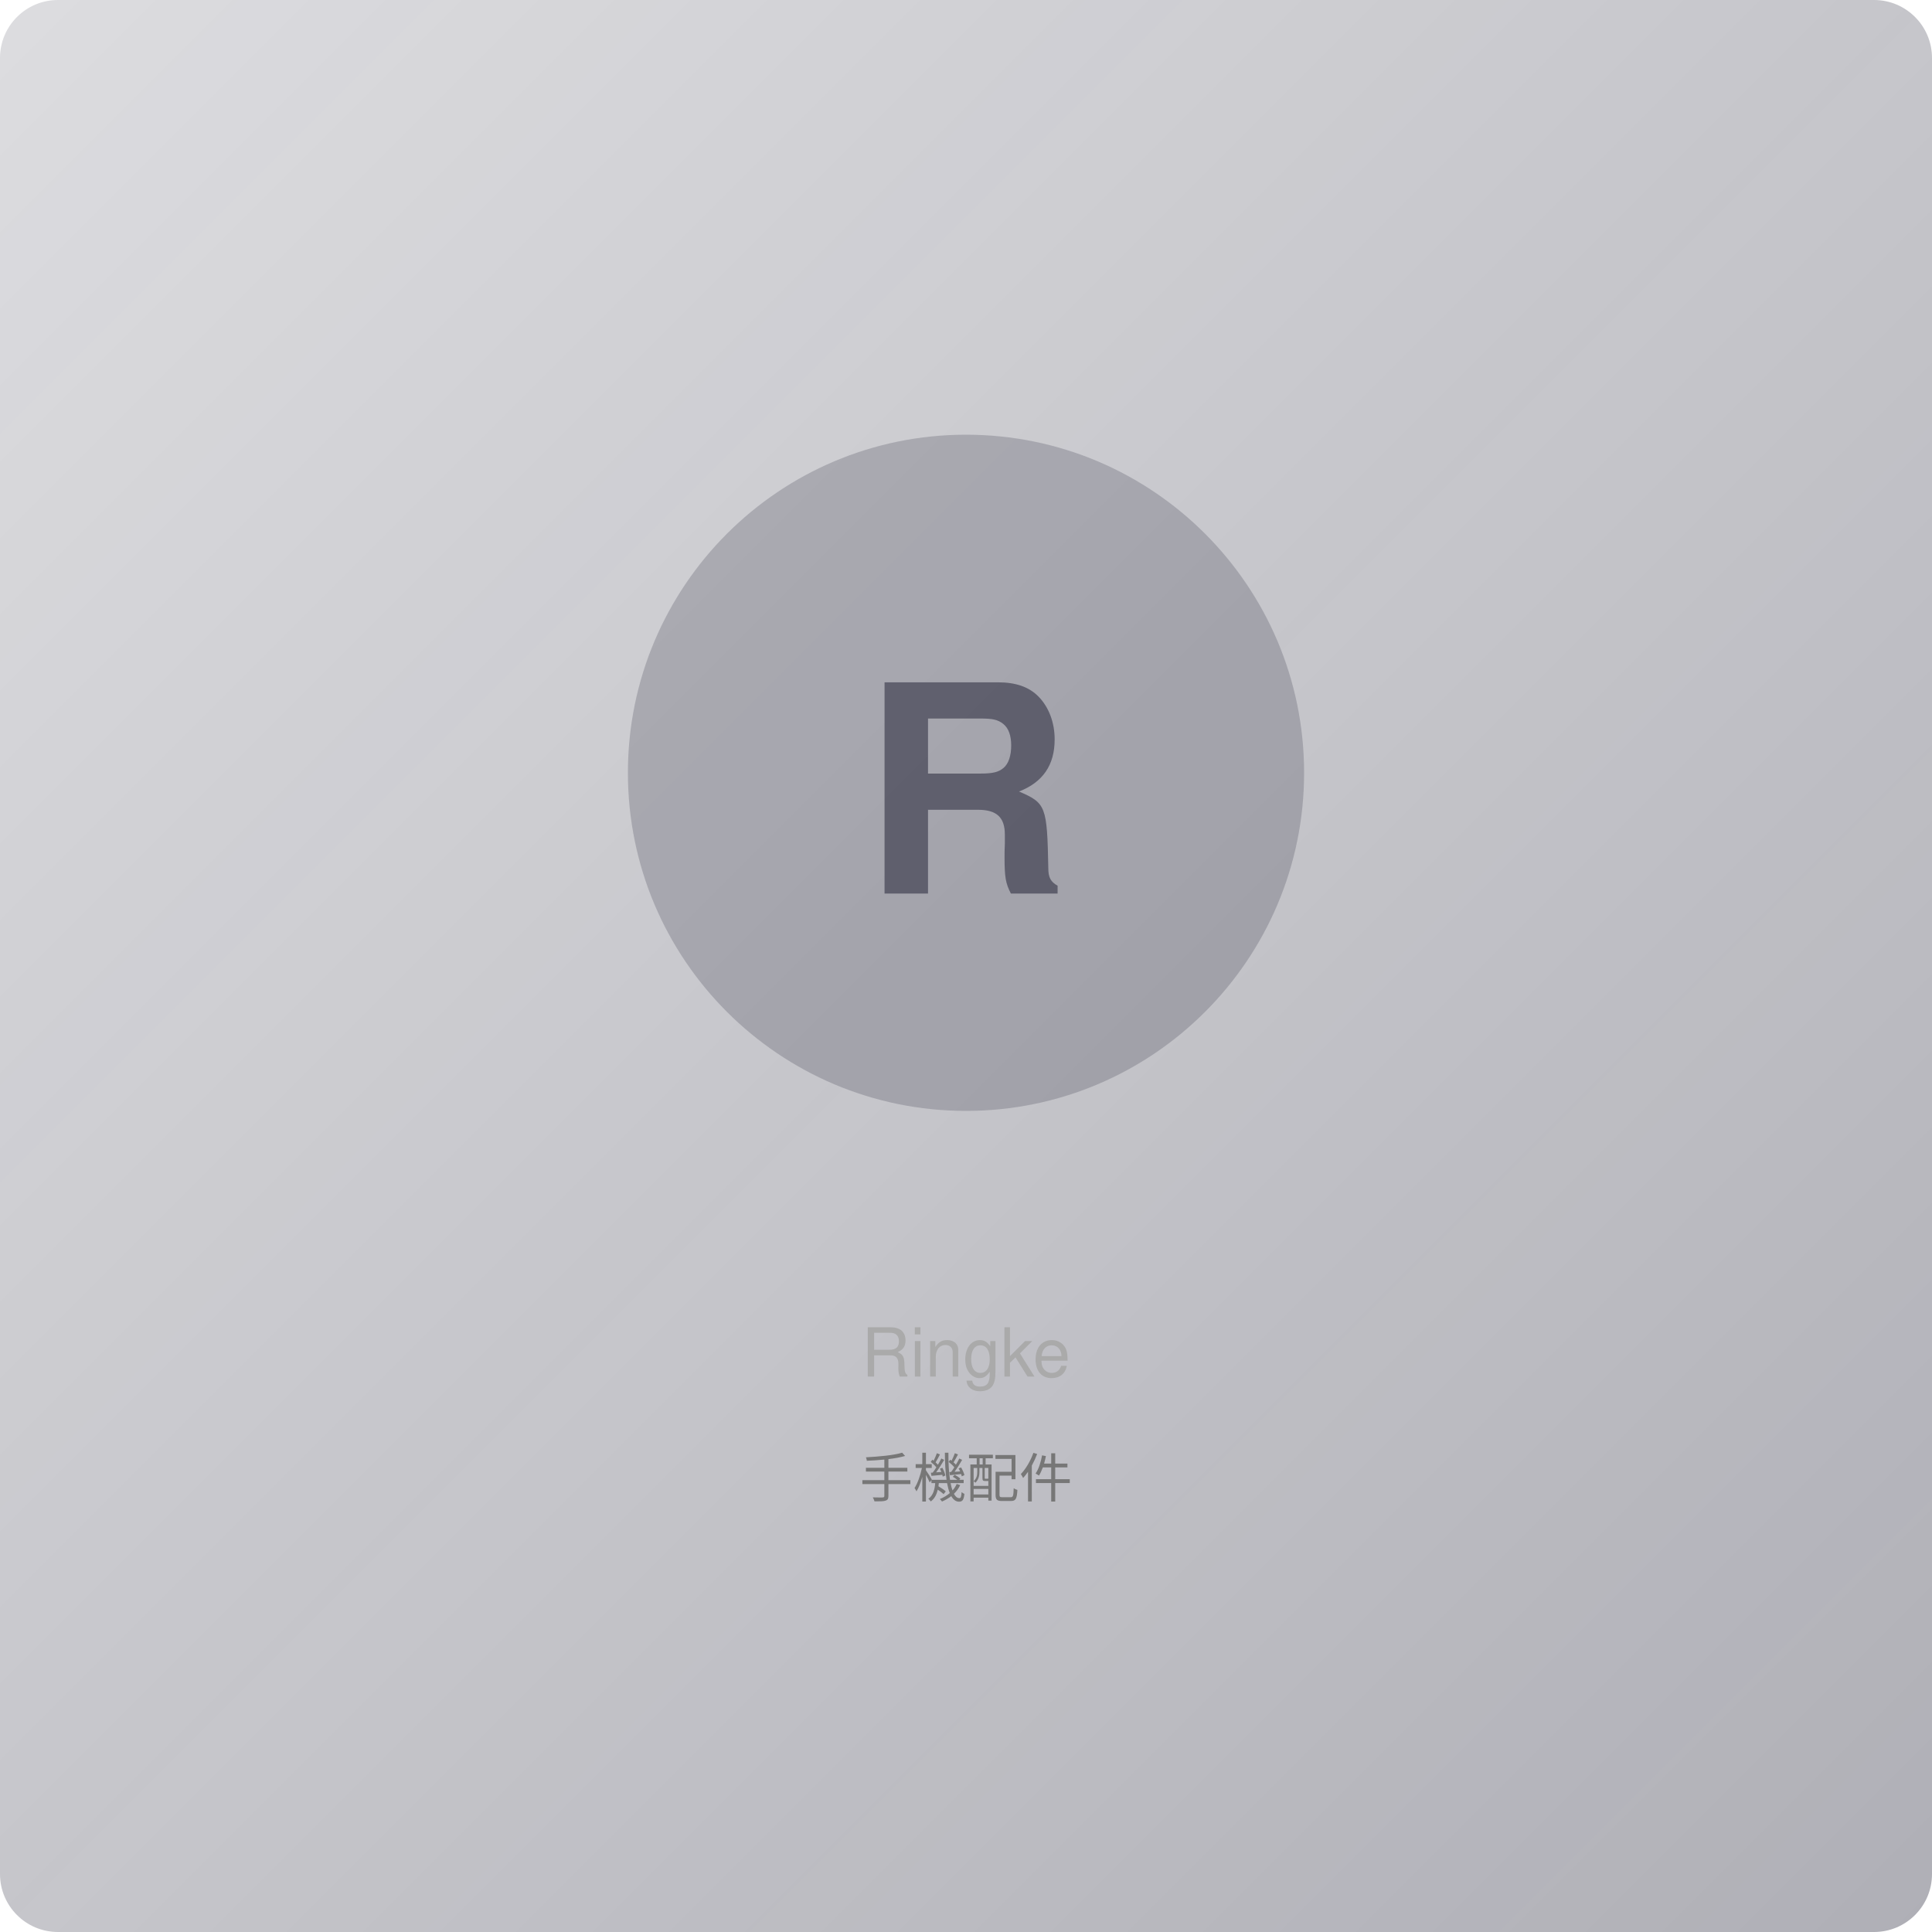
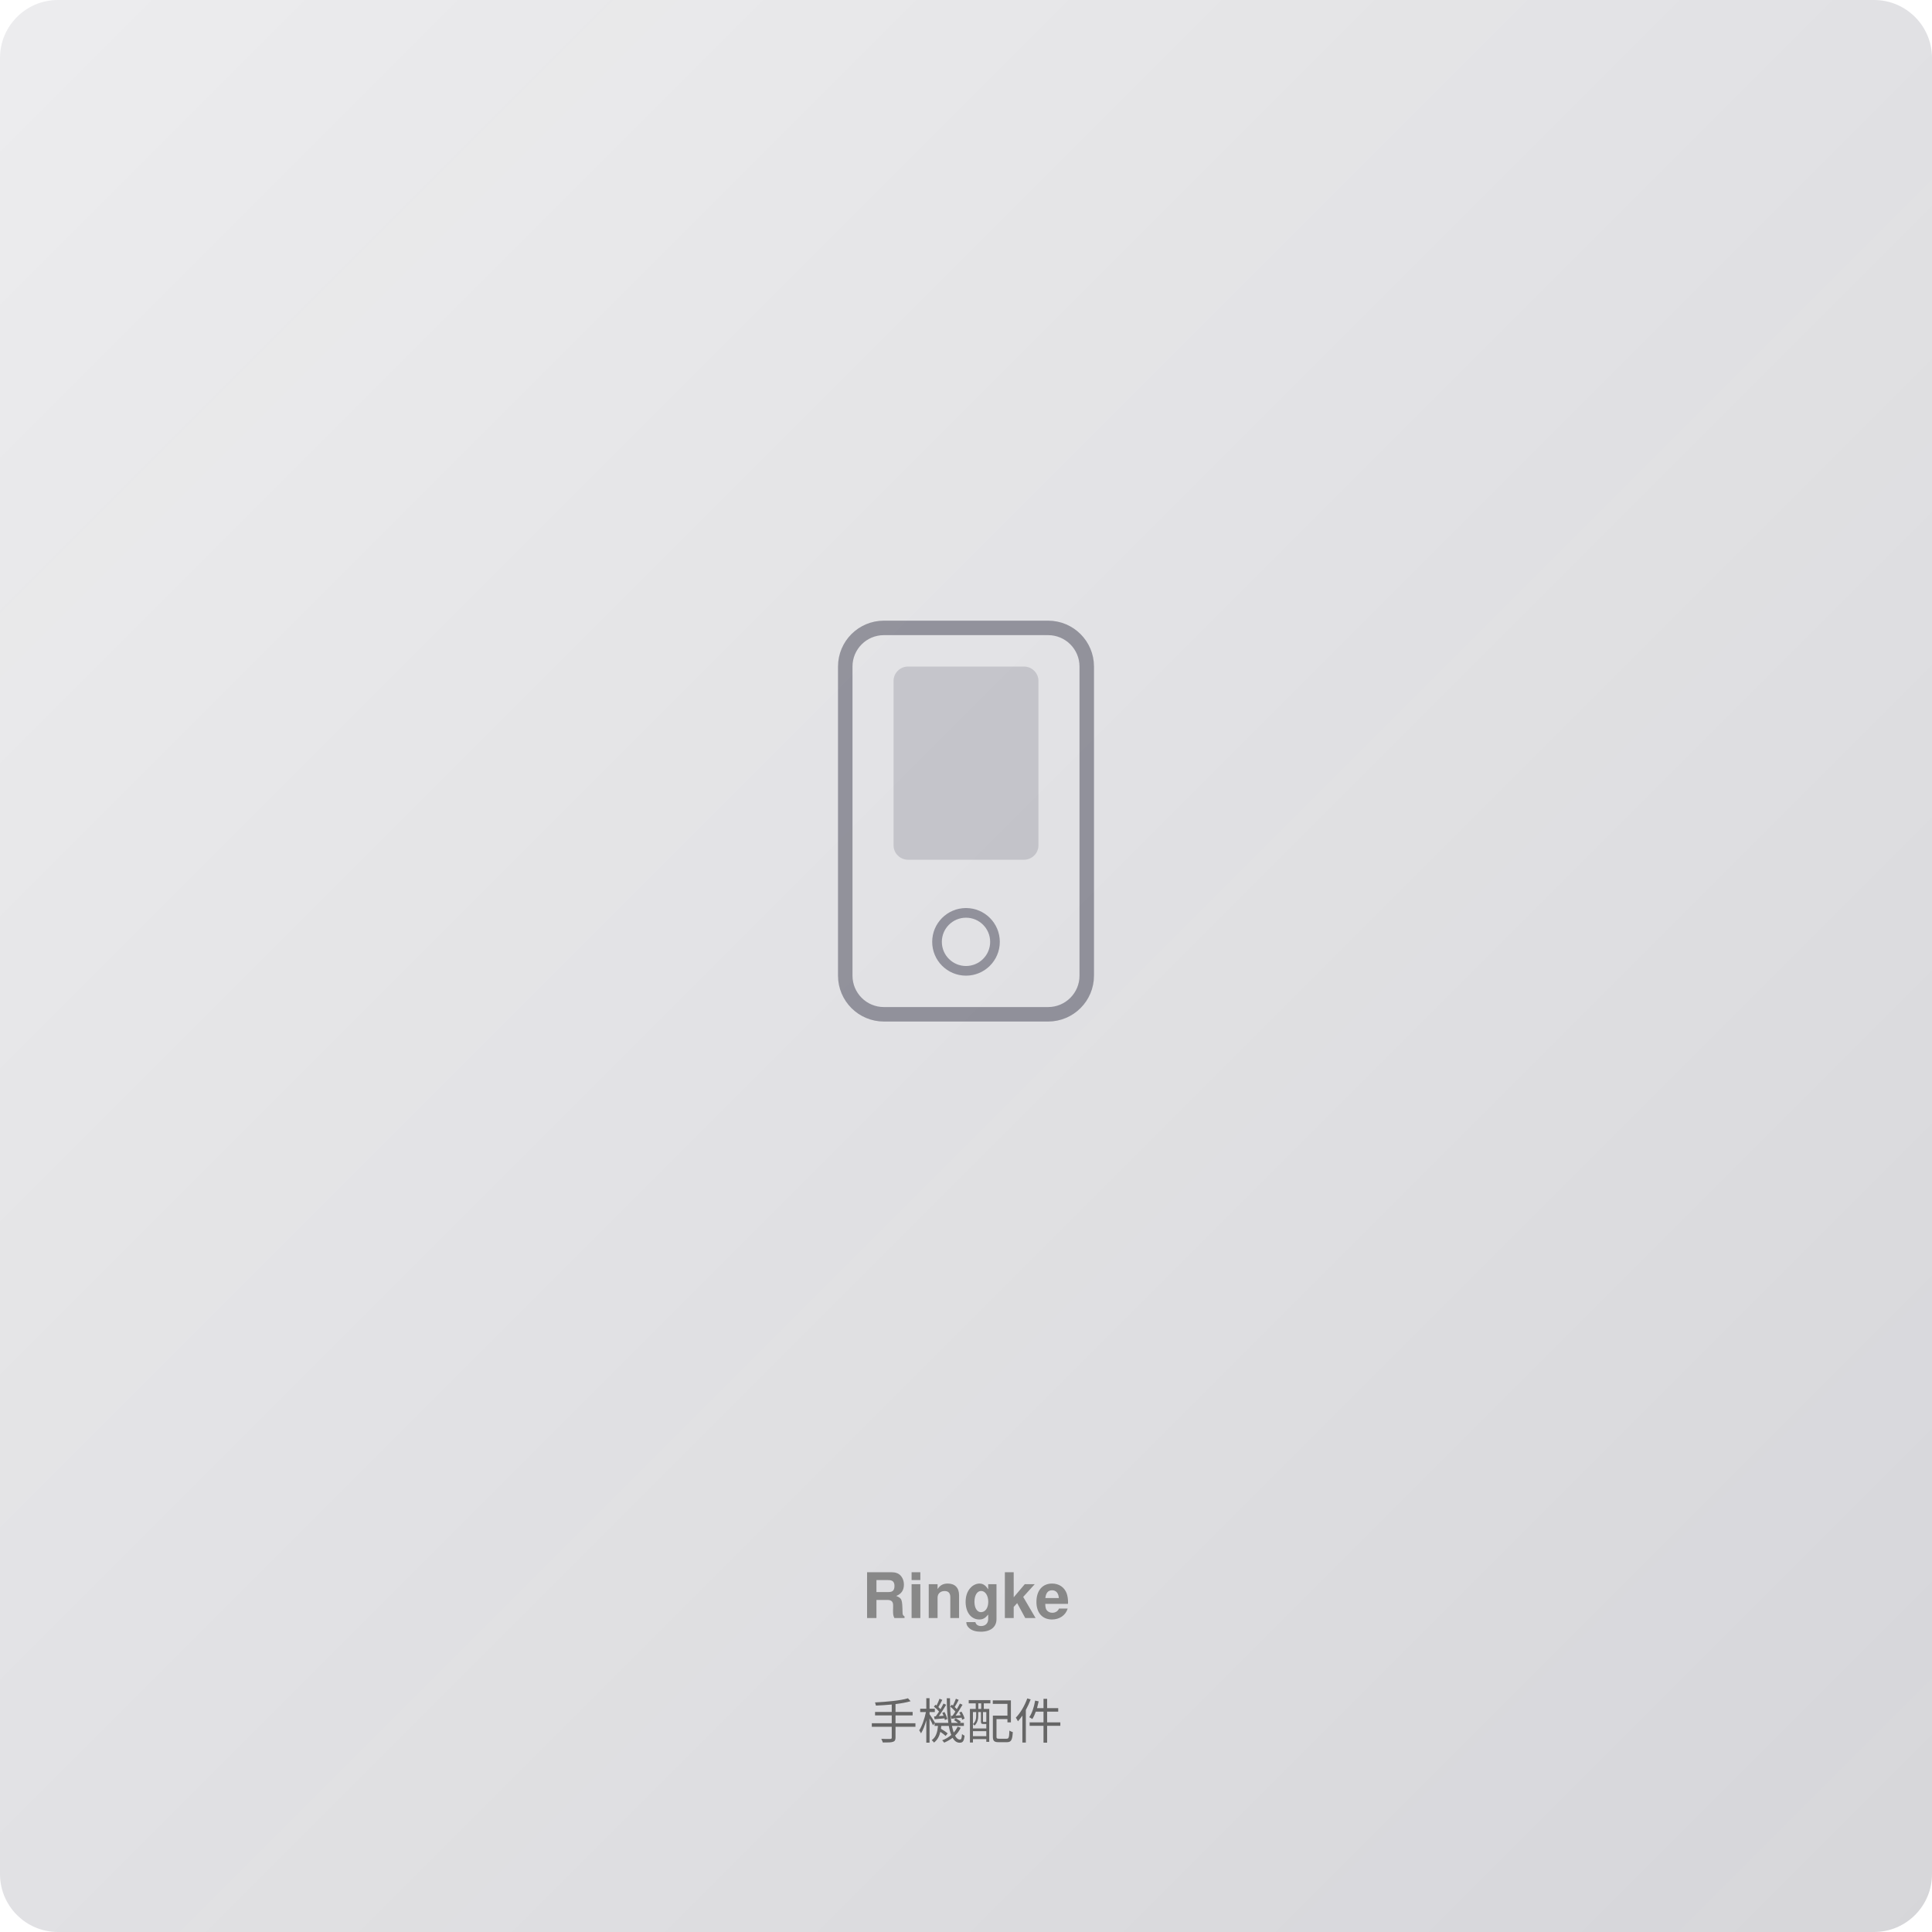
<svg xmlns="http://www.w3.org/2000/svg" width="400" height="400" viewBox="0 0 400 400">
  <defs>
    <linearGradient id="bg" x1="0%" y1="0%" x2="100%" y2="100%">
-       <stop offset="0%" style="stop-color:#1A1A2E;stop-opacity:0.15" />
-       <stop offset="100%" style="stop-color:#1A1A2E;stop-opacity:0.35" />
+       <stop offset="0%" style="stop-color:#1A1A2E;stop-opacity:0.08" />
+       <stop offset="100%" style="stop-color:#1A1A2E;stop-opacity:0.18" />
    </linearGradient>
  </defs>
  <rect width="400" height="400" fill="url(#bg)" rx="12" />
-   <circle cx="200" cy="160" r="70" fill="#1A1A2E" opacity="0.2" />
-   <text x="200" y="185" text-anchor="middle" font-family="Helvetica,Arial,sans-serif" font-size="60" font-weight="bold" fill="#1A1A2E" opacity="0.5">R</text>
-   <text x="200" y="285" text-anchor="middle" font-family="Helvetica,Arial,sans-serif" font-size="14" fill="#aaa">Ringke</text>
-   <text x="200" y="310" text-anchor="middle" font-family="Helvetica,Arial,sans-serif" font-size="11" fill="#777">手機配件</text>
+   <g transform="translate(150,110)">
+     <rect x="25" y="20" width="50" height="80" rx="8" fill="none" stroke="#1A1A2E" stroke-width="3" opacity="0.4" />
+     <circle cx="50" cy="85" r="6" fill="none" stroke="#1A1A2E" stroke-width="2" opacity="0.4" />
+     <rect x="35" y="28" width="30" height="40" rx="3" fill="#1A1A2E" opacity="0.15" />
+   </g>
+   <text x="200" y="335" text-anchor="middle" font-family="Helvetica,Arial,sans-serif" font-size="13" fill="#888" font-weight="bold">Ringke</text>
+   <text x="200" y="360" text-anchor="middle" font-family="Helvetica,Arial,sans-serif" font-size="10" fill="#666">手機配件</text>
</svg>
